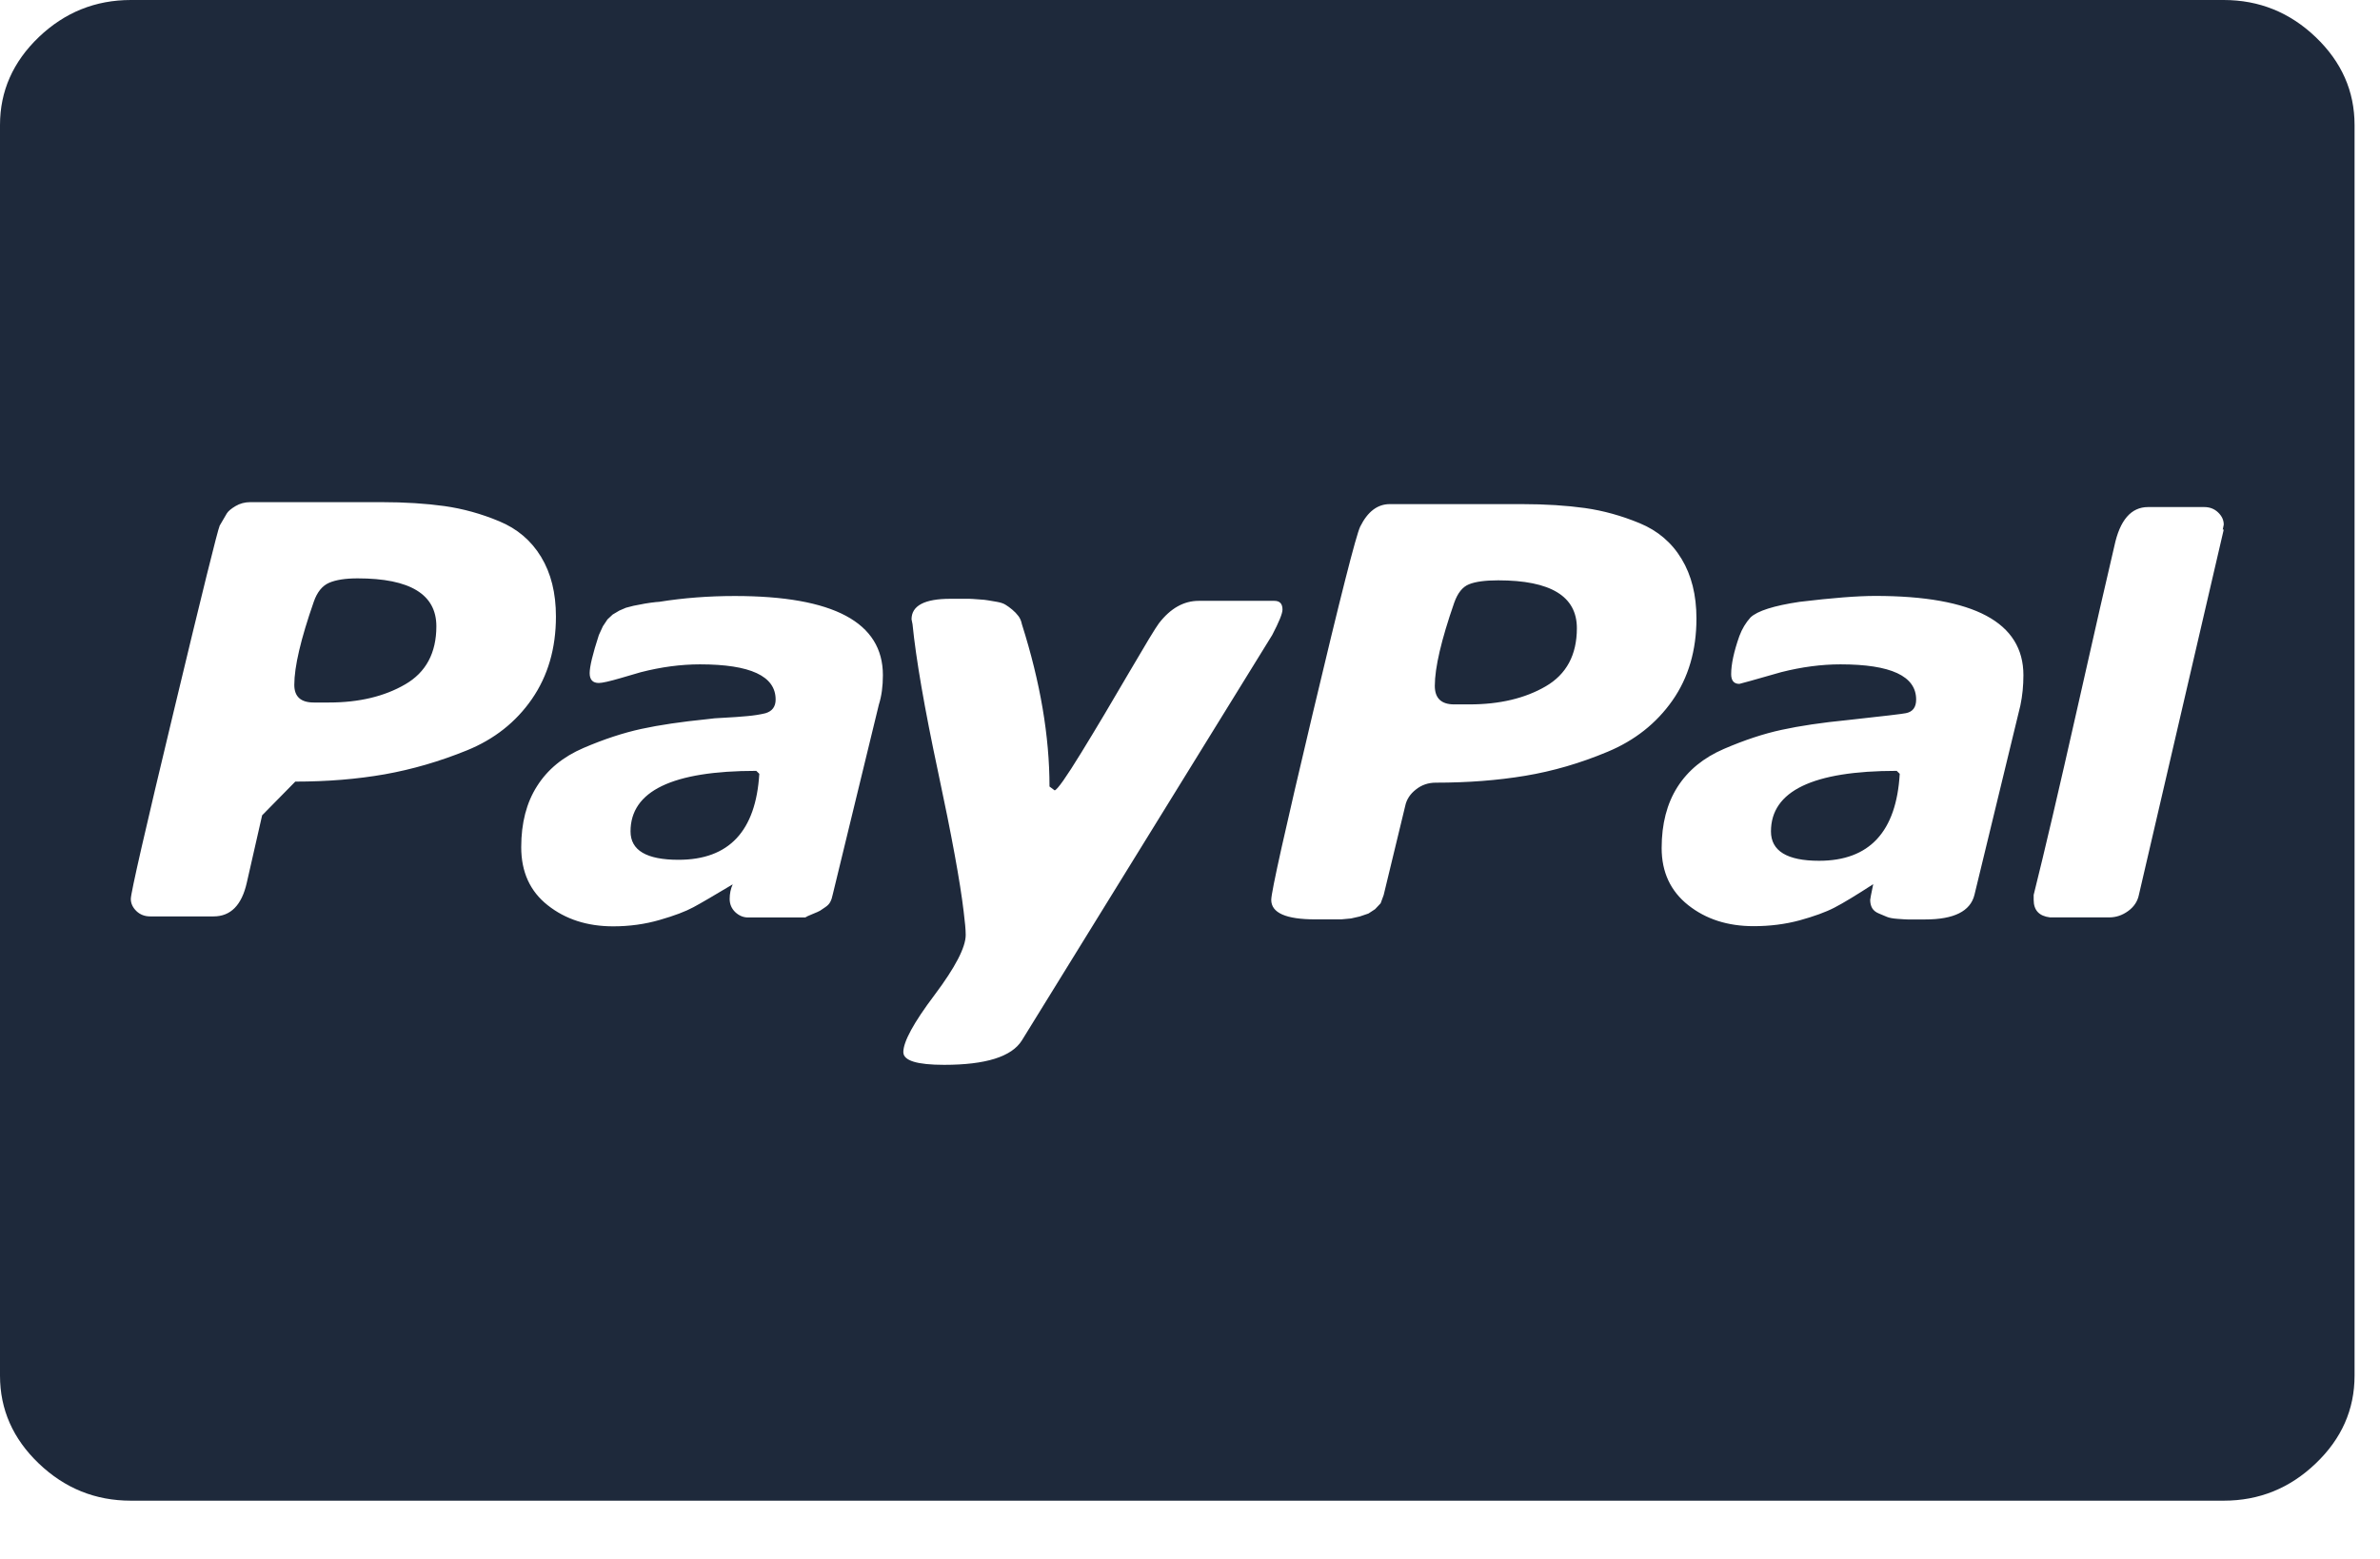
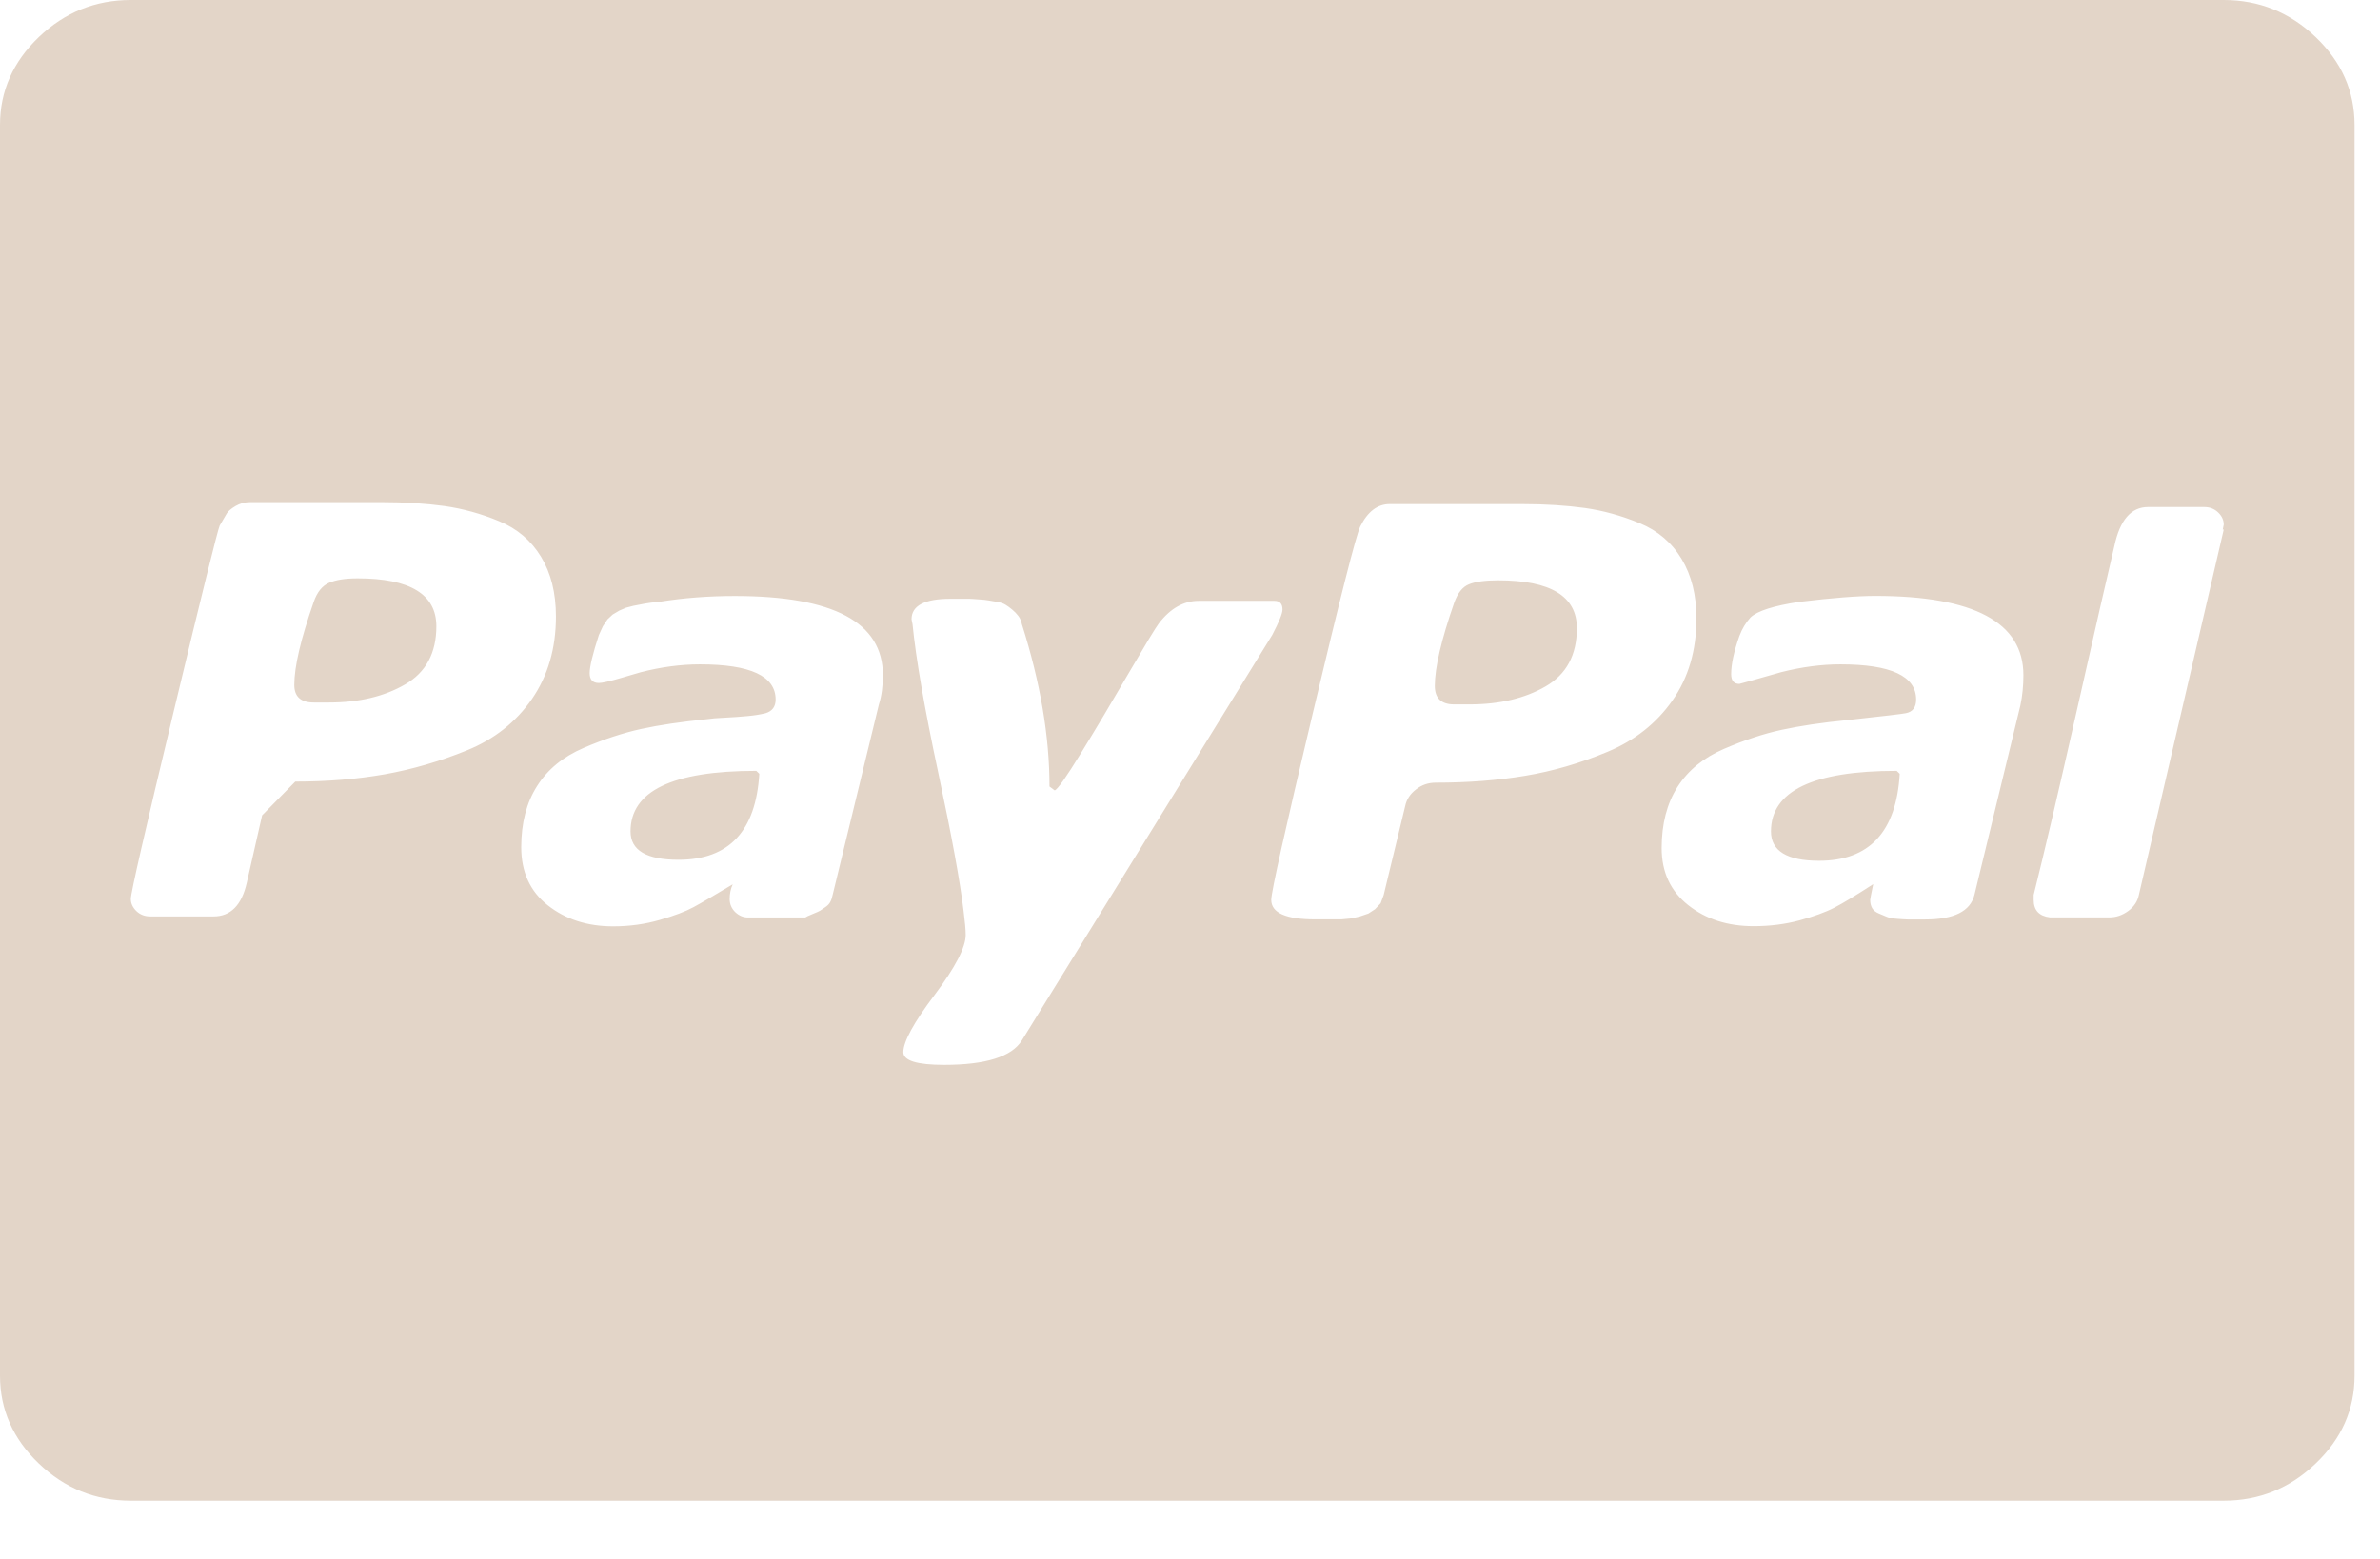
- <svg xmlns="http://www.w3.org/2000/svg" width="29" height="19" viewBox="0 0 29 19" fill="none">
-   <path d="M4.01 8.562H3.823C3.665 8.562 3.586 8.49 3.586 8.347C3.586 8.125 3.665 7.788 3.823 7.335C3.864 7.216 3.927 7.139 4.01 7.103C4.093 7.067 4.209 7.049 4.358 7.049C4.997 7.049 5.317 7.244 5.317 7.633C5.317 7.958 5.19 8.195 4.937 8.341C4.684 8.488 4.375 8.562 4.01 8.562ZM8.268 10.479C7.878 10.479 7.683 10.364 7.683 10.133C7.683 9.641 8.193 9.395 9.215 9.395L9.252 9.431C9.21 10.129 8.883 10.479 8.268 10.479ZM17.906 8.585H17.719C17.562 8.585 17.483 8.51 17.483 8.359C17.483 8.137 17.562 7.799 17.719 7.347C17.761 7.228 17.821 7.152 17.9 7.121C17.979 7.089 18.097 7.073 18.255 7.073C18.894 7.073 19.214 7.267 19.214 7.656C19.214 7.982 19.087 8.218 18.834 8.365C18.581 8.512 18.271 8.585 17.906 8.585ZM22.165 10.491C21.775 10.491 21.579 10.371 21.579 10.133C21.579 9.641 22.09 9.395 23.111 9.395L23.148 9.431C23.107 10.137 22.779 10.491 22.165 10.491ZM4.645 6.12H3.051C2.984 6.12 2.924 6.136 2.87 6.168C2.816 6.2 2.781 6.23 2.764 6.257C2.748 6.285 2.719 6.335 2.677 6.406C2.652 6.462 2.465 7.216 2.117 8.669C1.768 10.121 1.594 10.883 1.594 10.955C1.594 11.011 1.617 11.06 1.662 11.104C1.708 11.148 1.764 11.169 1.83 11.169H2.602C2.81 11.169 2.945 11.033 3.007 10.759L3.194 9.937L3.598 9.526C3.989 9.526 4.352 9.496 4.688 9.437C5.024 9.377 5.358 9.28 5.69 9.145C6.022 9.01 6.286 8.802 6.481 8.52C6.676 8.238 6.774 7.903 6.774 7.514C6.774 7.228 6.714 6.986 6.593 6.787C6.473 6.589 6.303 6.444 6.083 6.353C5.863 6.261 5.641 6.2 5.416 6.168C5.192 6.137 4.935 6.12 4.645 6.12ZM8.953 7.264C8.638 7.264 8.33 7.287 8.032 7.335C8.015 7.335 7.98 7.339 7.926 7.346C7.872 7.354 7.834 7.36 7.814 7.365L7.72 7.383L7.627 7.407L7.546 7.442L7.465 7.49L7.402 7.549L7.346 7.633L7.297 7.74C7.222 7.97 7.185 8.125 7.185 8.204C7.185 8.284 7.222 8.324 7.297 8.324C7.338 8.324 7.427 8.304 7.564 8.264C7.701 8.224 7.782 8.201 7.807 8.193C8.056 8.129 8.297 8.097 8.529 8.097C9.144 8.097 9.451 8.24 9.451 8.526C9.451 8.613 9.409 8.669 9.326 8.693C9.26 8.709 9.185 8.721 9.102 8.728C9.019 8.736 8.93 8.742 8.835 8.747C8.739 8.751 8.667 8.757 8.617 8.765C8.301 8.797 8.034 8.836 7.814 8.884C7.594 8.932 7.359 9.009 7.11 9.116C6.861 9.223 6.672 9.378 6.544 9.581C6.415 9.783 6.351 10.031 6.351 10.325C6.351 10.627 6.458 10.863 6.674 11.033C6.89 11.204 7.156 11.29 7.471 11.29C7.67 11.29 7.859 11.264 8.038 11.212C8.216 11.161 8.353 11.109 8.449 11.057C8.544 11.006 8.704 10.912 8.928 10.778C8.903 10.833 8.891 10.893 8.891 10.956C8.891 11.02 8.914 11.073 8.959 11.117C9.005 11.16 9.057 11.182 9.115 11.182H9.812C9.82 11.175 9.849 11.161 9.899 11.141C9.949 11.121 9.98 11.107 9.993 11.099C10.006 11.091 10.026 11.078 10.055 11.057C10.084 11.038 10.105 11.016 10.117 10.992C10.13 10.968 10.14 10.937 10.148 10.897L10.709 8.587C10.742 8.483 10.758 8.364 10.758 8.229C10.758 7.586 10.157 7.264 8.953 7.264ZM15.528 7.323H14.606C14.424 7.323 14.262 7.414 14.121 7.597C14.079 7.653 13.957 7.855 13.753 8.204C13.55 8.553 13.357 8.877 13.174 9.175C12.992 9.472 12.884 9.625 12.851 9.633L12.788 9.586C12.788 8.974 12.676 8.315 12.452 7.609C12.444 7.569 12.43 7.535 12.409 7.508C12.388 7.48 12.363 7.454 12.334 7.43C12.305 7.406 12.278 7.386 12.253 7.371C12.228 7.355 12.193 7.343 12.147 7.335C12.101 7.327 12.066 7.321 12.041 7.317C12.016 7.312 11.977 7.308 11.923 7.305C11.869 7.301 11.832 7.298 11.811 7.298H11.58C11.265 7.298 11.107 7.382 11.107 7.548L11.119 7.608C11.161 8.029 11.264 8.628 11.43 9.406C11.596 10.184 11.7 10.752 11.742 11.109C11.758 11.236 11.767 11.331 11.767 11.395C11.767 11.545 11.64 11.79 11.387 12.127C11.133 12.464 11.007 12.696 11.007 12.823C11.007 12.927 11.173 12.978 11.505 12.978C12.011 12.978 12.327 12.879 12.451 12.681L15.502 7.739C15.585 7.58 15.627 7.477 15.627 7.429C15.627 7.358 15.594 7.323 15.528 7.323ZM18.541 6.144H16.935C16.785 6.144 16.665 6.235 16.574 6.418C16.524 6.521 16.331 7.281 15.995 8.698C15.659 10.115 15.49 10.871 15.49 10.967C15.49 11.126 15.669 11.205 16.026 11.205H16.343L16.462 11.194L16.568 11.17L16.674 11.134L16.755 11.081L16.823 11.009L16.86 10.908L17.122 9.824C17.138 9.745 17.182 9.677 17.253 9.622C17.323 9.566 17.404 9.539 17.495 9.539C17.886 9.539 18.249 9.511 18.585 9.455C18.921 9.399 19.255 9.302 19.587 9.163C19.919 9.025 20.183 8.816 20.378 8.538C20.573 8.26 20.671 7.927 20.671 7.538C20.671 7.252 20.61 7.01 20.49 6.812C20.37 6.613 20.2 6.468 19.98 6.377C19.76 6.286 19.538 6.224 19.313 6.192C19.089 6.161 18.832 6.144 18.541 6.144ZM22.85 7.263C22.634 7.263 22.327 7.287 21.928 7.335C21.613 7.382 21.413 7.446 21.33 7.525C21.272 7.589 21.227 7.664 21.194 7.752C21.127 7.942 21.094 8.097 21.094 8.216C21.094 8.295 21.127 8.335 21.194 8.335C21.201 8.335 21.372 8.287 21.704 8.192C21.953 8.129 22.194 8.097 22.426 8.097C23.041 8.097 23.348 8.24 23.348 8.526C23.348 8.621 23.306 8.676 23.223 8.692C23.19 8.7 22.953 8.728 22.513 8.776C22.198 8.807 21.93 8.847 21.71 8.895C21.49 8.942 21.256 9.02 21.007 9.127C20.758 9.234 20.569 9.389 20.44 9.591C20.311 9.794 20.247 10.042 20.247 10.336C20.247 10.629 20.355 10.861 20.571 11.032C20.787 11.203 21.052 11.288 21.368 11.288C21.567 11.288 21.754 11.264 21.928 11.217C22.102 11.169 22.244 11.118 22.352 11.062C22.459 11.007 22.617 10.911 22.825 10.776C22.8 10.895 22.788 10.959 22.788 10.967C22.788 11.006 22.796 11.04 22.812 11.068C22.829 11.096 22.856 11.118 22.893 11.133C22.931 11.149 22.964 11.163 22.993 11.175C23.022 11.187 23.066 11.195 23.124 11.199C23.182 11.203 23.221 11.206 23.242 11.206H23.46C23.809 11.206 24.008 11.106 24.058 10.908L24.618 8.598C24.643 8.479 24.655 8.356 24.655 8.229C24.655 7.586 24.053 7.263 22.85 7.263ZM26.859 6.18H26.174C25.967 6.18 25.83 6.339 25.763 6.656C25.68 7.005 25.529 7.668 25.309 8.645C25.089 9.621 24.913 10.375 24.78 10.907V10.967C24.78 11.094 24.846 11.165 24.979 11.181H25.701C25.784 11.181 25.861 11.155 25.932 11.103C26.002 11.052 26.046 10.986 26.062 10.907L27.096 6.454H27.084L27.096 6.394C27.096 6.338 27.073 6.289 27.027 6.245C26.982 6.202 26.926 6.18 26.859 6.18ZM28.69 1.524V16.766C28.69 17.179 28.532 17.536 28.216 17.837C27.901 18.139 27.527 18.29 27.096 18.29H1.594C1.162 18.29 0.789 18.139 0.473 17.837C0.158 17.536 0 17.179 0 16.766V1.524C0 1.111 0.158 0.754 0.473 0.452C0.789 0.151 1.162 0 1.594 0H27.096C27.527 0 27.901 0.151 28.216 0.452C28.532 0.754 28.69 1.111 28.69 1.524Z" fill="#1E293B" />
+ <svg xmlns="http://www.w3.org/2000/svg" width="29" height="19" viewBox="0 0 29 19" fill="#E3D5C8">
+   <path d="M4.01 8.562H3.823C3.665 8.562 3.586 8.49 3.586 8.347C3.586 8.125 3.665 7.788 3.823 7.335C3.864 7.216 3.927 7.139 4.01 7.103C4.093 7.067 4.209 7.049 4.358 7.049C4.997 7.049 5.317 7.244 5.317 7.633C5.317 7.958 5.19 8.195 4.937 8.341C4.684 8.488 4.375 8.562 4.01 8.562ZM8.268 10.479C7.878 10.479 7.683 10.364 7.683 10.133C7.683 9.641 8.193 9.395 9.215 9.395L9.252 9.431C9.21 10.129 8.883 10.479 8.268 10.479ZM17.906 8.585H17.719C17.562 8.585 17.483 8.51 17.483 8.359C17.483 8.137 17.562 7.799 17.719 7.347C17.761 7.228 17.821 7.152 17.9 7.121C17.979 7.089 18.097 7.073 18.255 7.073C18.894 7.073 19.214 7.267 19.214 7.656C19.214 7.982 19.087 8.218 18.834 8.365C18.581 8.512 18.271 8.585 17.906 8.585ZM22.165 10.491C21.775 10.491 21.579 10.371 21.579 10.133C21.579 9.641 22.09 9.395 23.111 9.395L23.148 9.431C23.107 10.137 22.779 10.491 22.165 10.491ZM4.645 6.12H3.051C2.984 6.12 2.924 6.136 2.87 6.168C2.816 6.2 2.781 6.23 2.764 6.257C2.748 6.285 2.719 6.335 2.677 6.406C2.652 6.462 2.465 7.216 2.117 8.669C1.768 10.121 1.594 10.883 1.594 10.955C1.594 11.011 1.617 11.06 1.662 11.104C1.708 11.148 1.764 11.169 1.83 11.169H2.602C2.81 11.169 2.945 11.033 3.007 10.759L3.194 9.937L3.598 9.526C3.989 9.526 4.352 9.496 4.688 9.437C5.024 9.377 5.358 9.28 5.69 9.145C6.022 9.01 6.286 8.802 6.481 8.52C6.676 8.238 6.774 7.903 6.774 7.514C6.774 7.228 6.714 6.986 6.593 6.787C6.473 6.589 6.303 6.444 6.083 6.353C5.863 6.261 5.641 6.2 5.416 6.168C5.192 6.137 4.935 6.12 4.645 6.12ZM8.953 7.264C8.638 7.264 8.33 7.287 8.032 7.335C8.015 7.335 7.98 7.339 7.926 7.346C7.872 7.354 7.834 7.36 7.814 7.365L7.72 7.383L7.627 7.407L7.546 7.442L7.465 7.49L7.402 7.549L7.346 7.633L7.297 7.74C7.222 7.97 7.185 8.125 7.185 8.204C7.185 8.284 7.222 8.324 7.297 8.324C7.338 8.324 7.427 8.304 7.564 8.264C7.701 8.224 7.782 8.201 7.807 8.193C8.056 8.129 8.297 8.097 8.529 8.097C9.144 8.097 9.451 8.24 9.451 8.526C9.451 8.613 9.409 8.669 9.326 8.693C9.26 8.709 9.185 8.721 9.102 8.728C9.019 8.736 8.93 8.742 8.835 8.747C8.739 8.751 8.667 8.757 8.617 8.765C8.301 8.797 8.034 8.836 7.814 8.884C7.594 8.932 7.359 9.009 7.11 9.116C6.861 9.223 6.672 9.378 6.544 9.581C6.415 9.783 6.351 10.031 6.351 10.325C6.351 10.627 6.458 10.863 6.674 11.033C6.89 11.204 7.156 11.29 7.471 11.29C7.67 11.29 7.859 11.264 8.038 11.212C8.216 11.161 8.353 11.109 8.449 11.057C8.544 11.006 8.704 10.912 8.928 10.778C8.903 10.833 8.891 10.893 8.891 10.956C8.891 11.02 8.914 11.073 8.959 11.117C9.005 11.16 9.057 11.182 9.115 11.182H9.812C9.82 11.175 9.849 11.161 9.899 11.141C9.949 11.121 9.98 11.107 9.993 11.099C10.006 11.091 10.026 11.078 10.055 11.057C10.084 11.038 10.105 11.016 10.117 10.992C10.13 10.968 10.14 10.937 10.148 10.897L10.709 8.587C10.742 8.483 10.758 8.364 10.758 8.229C10.758 7.586 10.157 7.264 8.953 7.264ZM15.528 7.323H14.606C14.424 7.323 14.262 7.414 14.121 7.597C14.079 7.653 13.957 7.855 13.753 8.204C13.55 8.553 13.357 8.877 13.174 9.175C12.992 9.472 12.884 9.625 12.851 9.633L12.788 9.586C12.788 8.974 12.676 8.315 12.452 7.609C12.444 7.569 12.43 7.535 12.409 7.508C12.388 7.48 12.363 7.454 12.334 7.43C12.305 7.406 12.278 7.386 12.253 7.371C12.228 7.355 12.193 7.343 12.147 7.335C12.101 7.327 12.066 7.321 12.041 7.317C12.016 7.312 11.977 7.308 11.923 7.305C11.869 7.301 11.832 7.298 11.811 7.298H11.58C11.265 7.298 11.107 7.382 11.107 7.548L11.119 7.608C11.161 8.029 11.264 8.628 11.43 9.406C11.596 10.184 11.7 10.752 11.742 11.109C11.758 11.236 11.767 11.331 11.767 11.395C11.767 11.545 11.64 11.79 11.387 12.127C11.133 12.464 11.007 12.696 11.007 12.823C11.007 12.927 11.173 12.978 11.505 12.978C12.011 12.978 12.327 12.879 12.451 12.681L15.502 7.739C15.585 7.58 15.627 7.477 15.627 7.429C15.627 7.358 15.594 7.323 15.528 7.323ZM18.541 6.144H16.935C16.785 6.144 16.665 6.235 16.574 6.418C16.524 6.521 16.331 7.281 15.995 8.698C15.659 10.115 15.49 10.871 15.49 10.967C15.49 11.126 15.669 11.205 16.026 11.205H16.343L16.462 11.194L16.568 11.17L16.674 11.134L16.755 11.081L16.823 11.009L16.86 10.908L17.122 9.824C17.138 9.745 17.182 9.677 17.253 9.622C17.323 9.566 17.404 9.539 17.495 9.539C17.886 9.539 18.249 9.511 18.585 9.455C18.921 9.399 19.255 9.302 19.587 9.163C19.919 9.025 20.183 8.816 20.378 8.538C20.573 8.26 20.671 7.927 20.671 7.538C20.671 7.252 20.61 7.01 20.49 6.812C20.37 6.613 20.2 6.468 19.98 6.377C19.76 6.286 19.538 6.224 19.313 6.192C19.089 6.161 18.832 6.144 18.541 6.144ZM22.85 7.263C22.634 7.263 22.327 7.287 21.928 7.335C21.613 7.382 21.413 7.446 21.33 7.525C21.272 7.589 21.227 7.664 21.194 7.752C21.127 7.942 21.094 8.097 21.094 8.216C21.094 8.295 21.127 8.335 21.194 8.335C21.201 8.335 21.372 8.287 21.704 8.192C21.953 8.129 22.194 8.097 22.426 8.097C23.041 8.097 23.348 8.24 23.348 8.526C23.348 8.621 23.306 8.676 23.223 8.692C23.19 8.7 22.953 8.728 22.513 8.776C22.198 8.807 21.93 8.847 21.71 8.895C21.49 8.942 21.256 9.02 21.007 9.127C20.758 9.234 20.569 9.389 20.44 9.591C20.311 9.794 20.247 10.042 20.247 10.336C20.247 10.629 20.355 10.861 20.571 11.032C20.787 11.203 21.052 11.288 21.368 11.288C21.567 11.288 21.754 11.264 21.928 11.217C22.102 11.169 22.244 11.118 22.352 11.062C22.459 11.007 22.617 10.911 22.825 10.776C22.8 10.895 22.788 10.959 22.788 10.967C22.788 11.006 22.796 11.04 22.812 11.068C22.829 11.096 22.856 11.118 22.893 11.133C22.931 11.149 22.964 11.163 22.993 11.175C23.022 11.187 23.066 11.195 23.124 11.199C23.182 11.203 23.221 11.206 23.242 11.206H23.46C23.809 11.206 24.008 11.106 24.058 10.908L24.618 8.598C24.643 8.479 24.655 8.356 24.655 8.229C24.655 7.586 24.053 7.263 22.85 7.263ZM26.859 6.18H26.174C25.967 6.18 25.83 6.339 25.763 6.656C25.68 7.005 25.529 7.668 25.309 8.645C25.089 9.621 24.913 10.375 24.78 10.907V10.967C24.78 11.094 24.846 11.165 24.979 11.181H25.701C25.784 11.181 25.861 11.155 25.932 11.103C26.002 11.052 26.046 10.986 26.062 10.907L27.096 6.454H27.084L27.096 6.394C27.096 6.338 27.073 6.289 27.027 6.245C26.982 6.202 26.926 6.18 26.859 6.18ZM28.69 1.524V16.766C28.69 17.179 28.532 17.536 28.216 17.837C27.901 18.139 27.527 18.29 27.096 18.29H1.594C1.162 18.29 0.789 18.139 0.473 17.837C0.158 17.536 0 17.179 0 16.766V1.524C0 1.111 0.158 0.754 0.473 0.452C0.789 0.151 1.162 0 1.594 0H27.096C27.527 0 27.901 0.151 28.216 0.452C28.532 0.754 28.69 1.111 28.69 1.524Z" fill="#E3D5C8" />
</svg>
